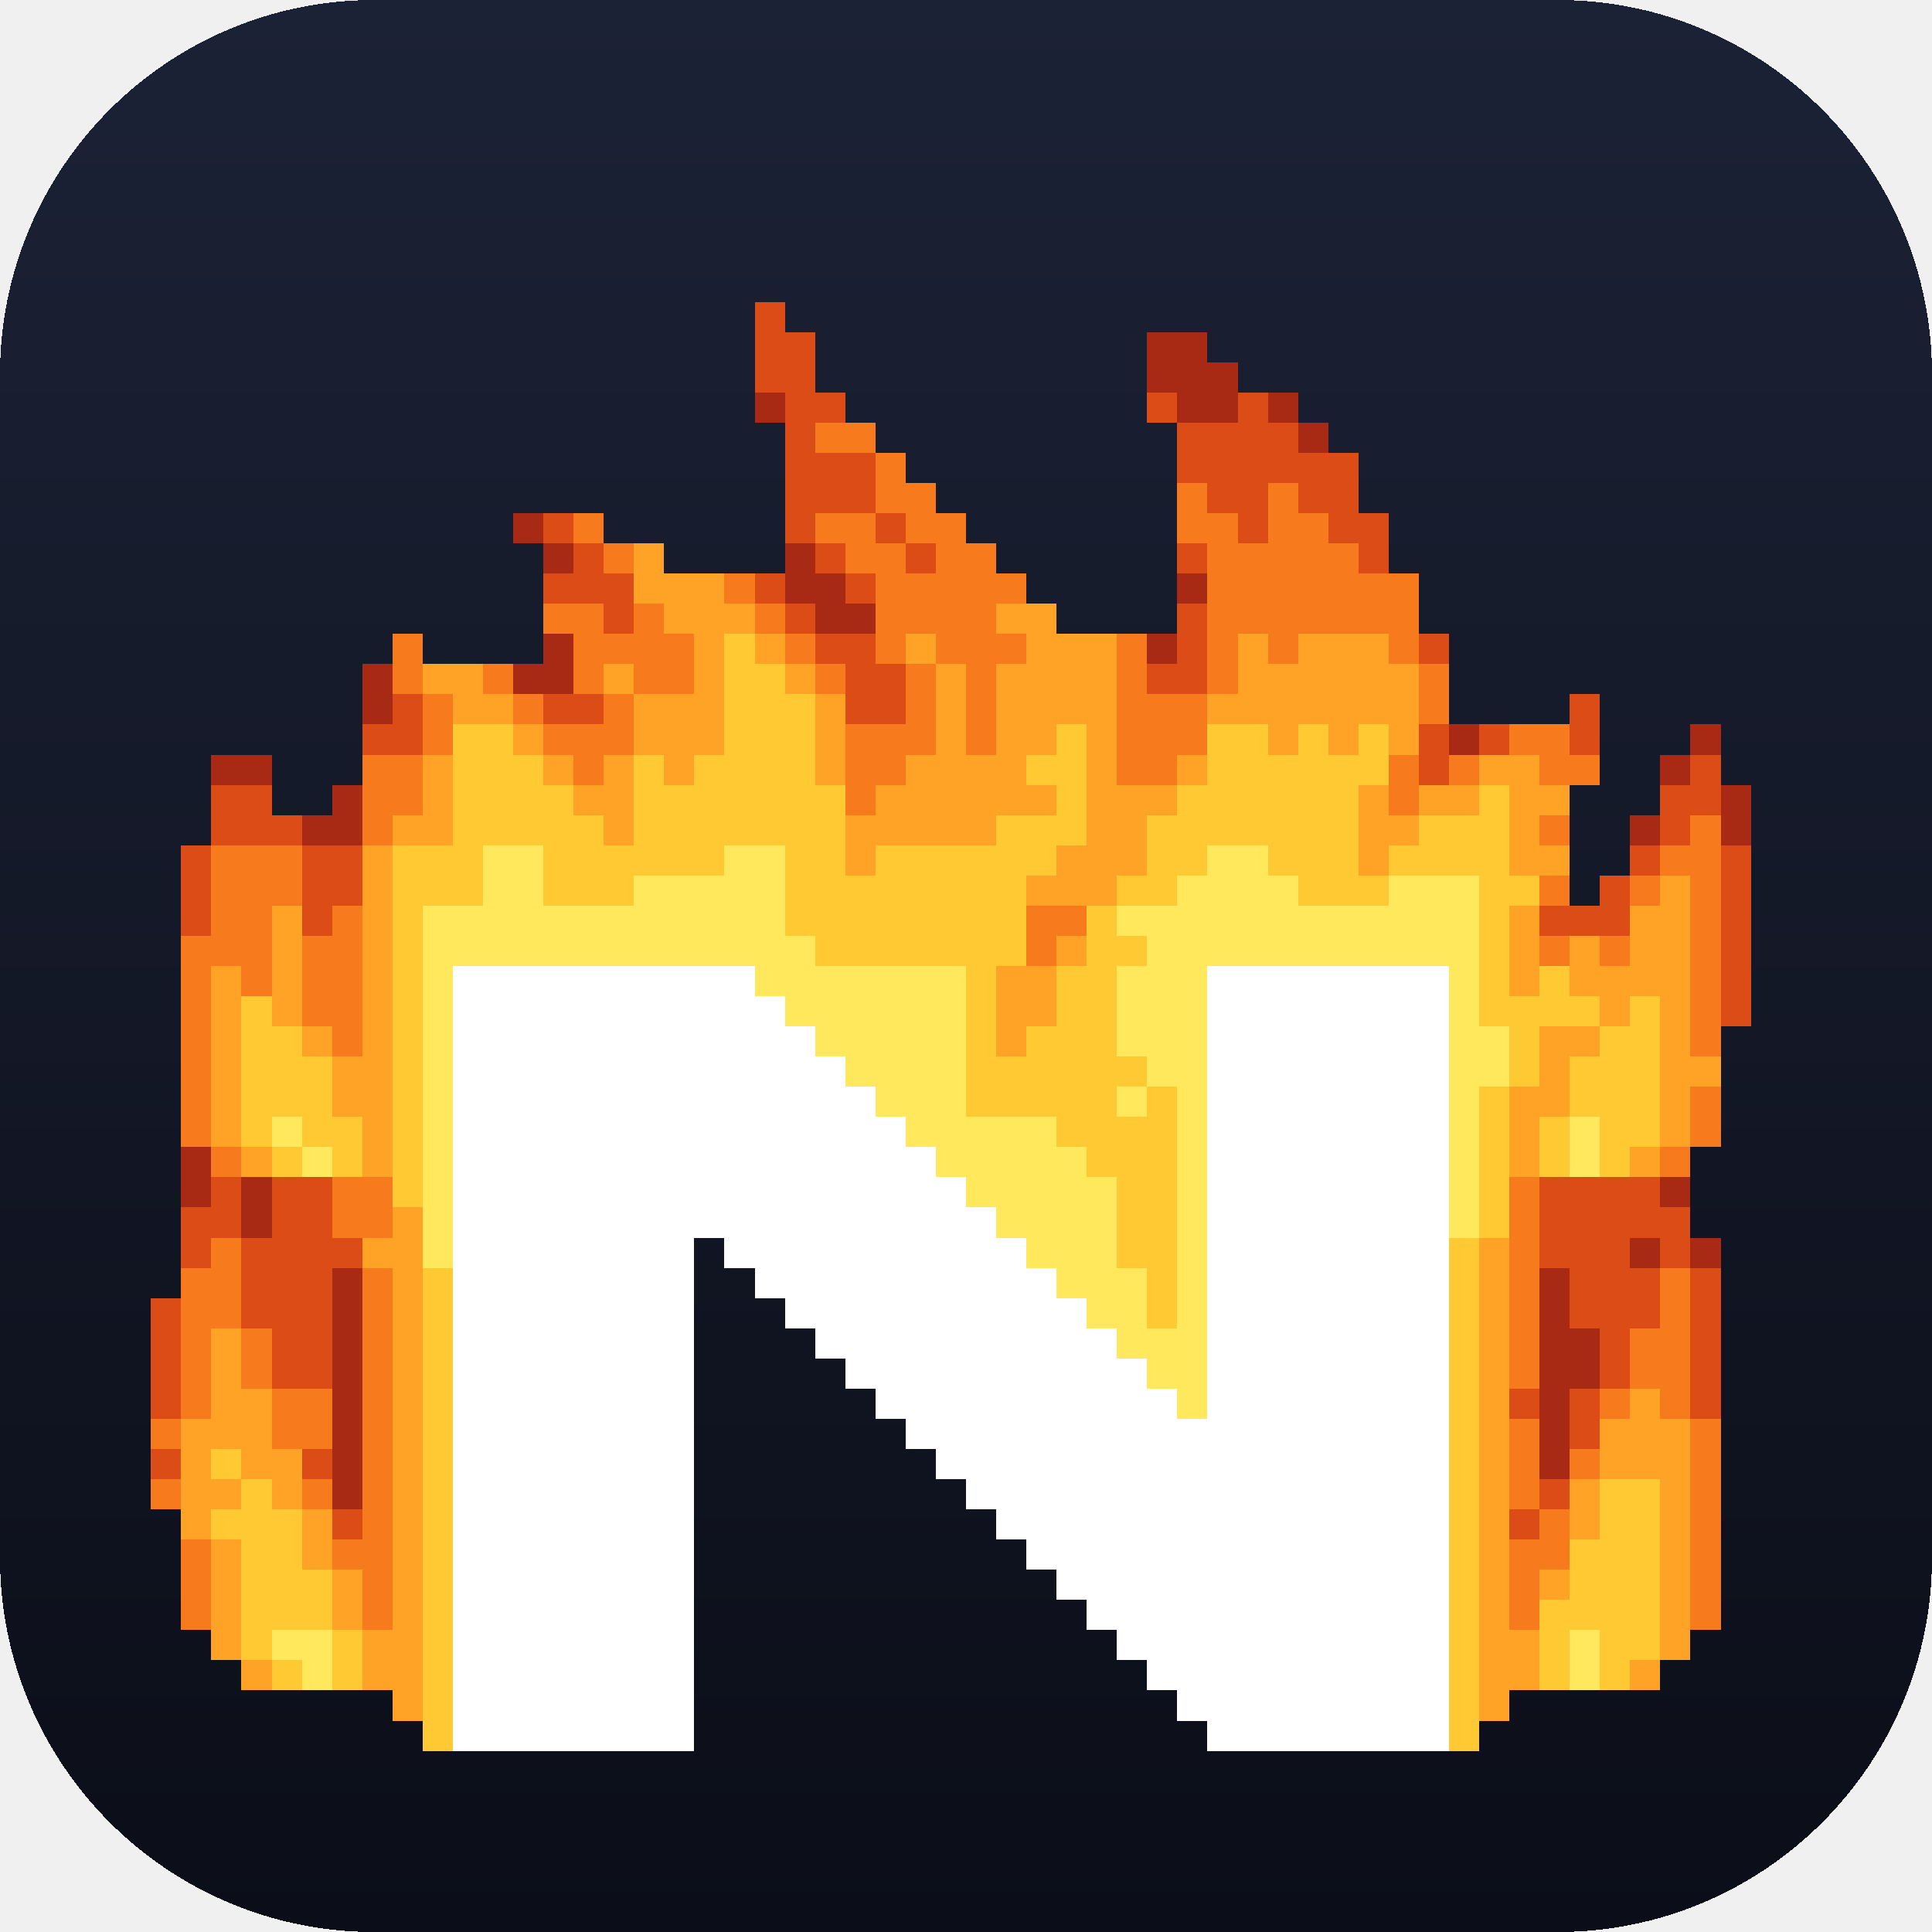
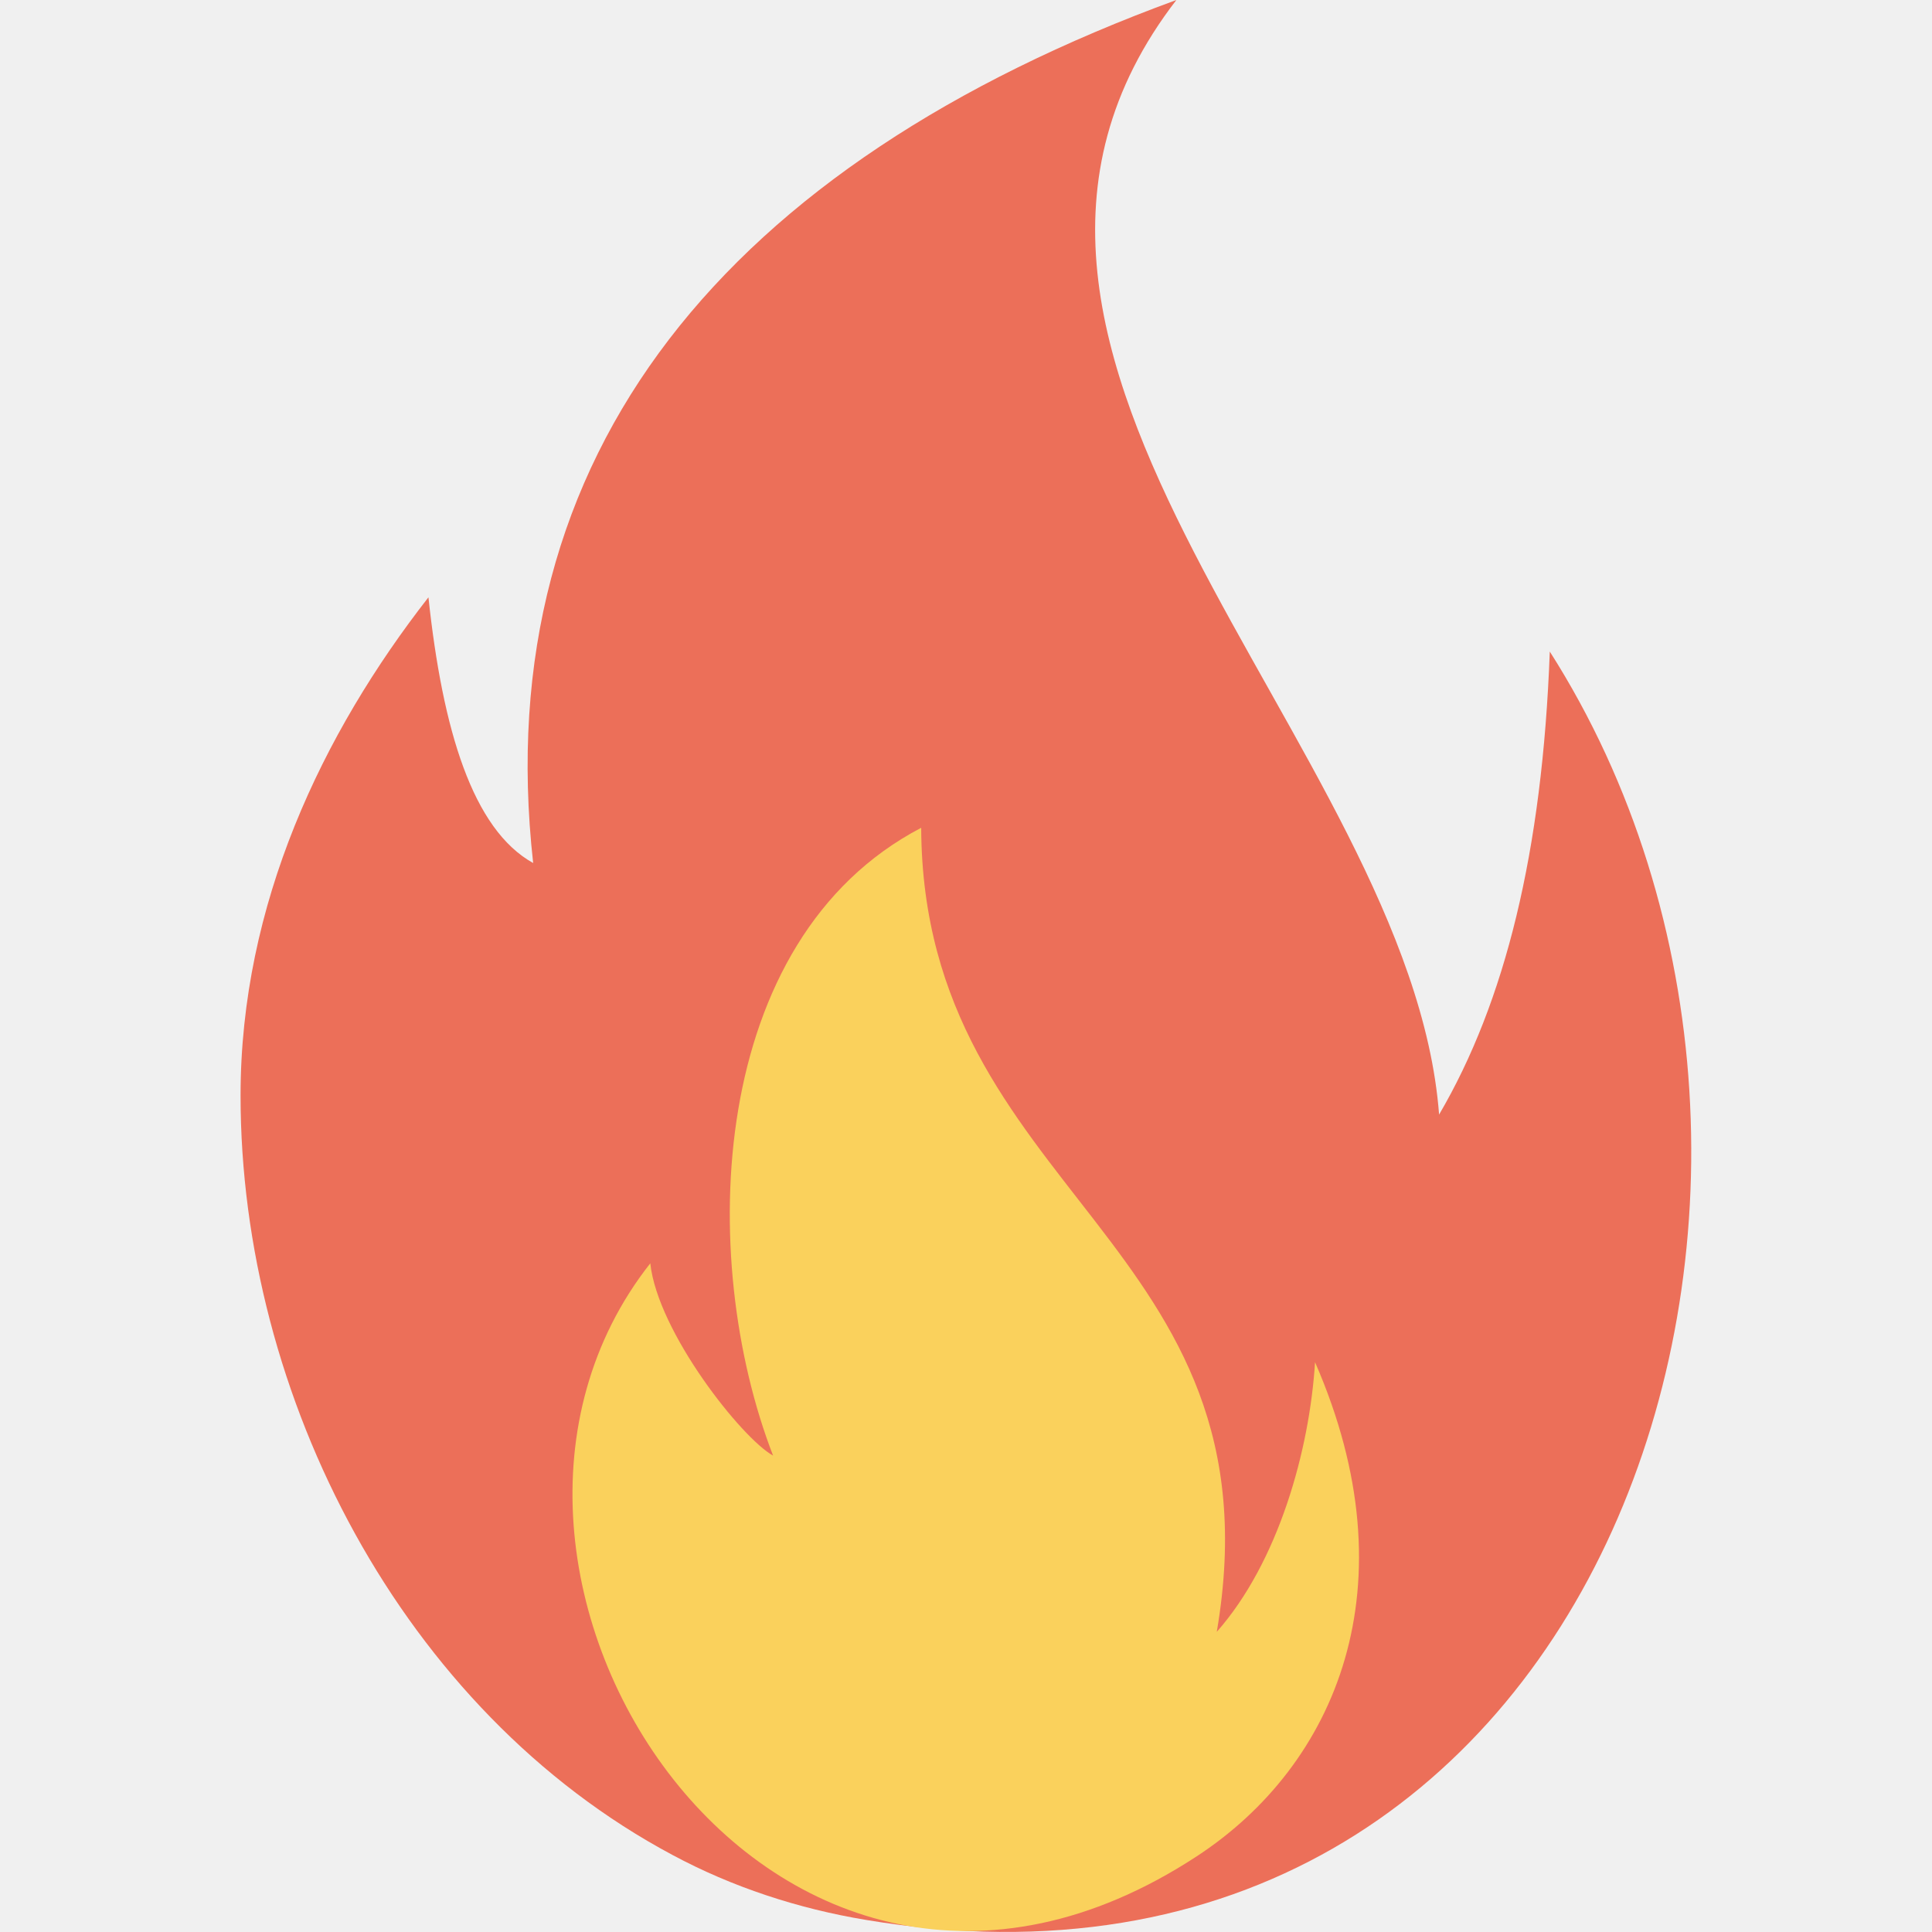
- <svg xmlns="http://www.w3.org/2000/svg" viewBox="0 0 64 64" width="512" height="512" shape-rendering="crispEdges" role="img" aria-label="Normie Linux logo: a white letter N wrapped in pixel-art flames">
-   <defs>
-     <linearGradient id="badge" x1="0" y1="0" x2="0" y2="1">
-       <stop offset="0" stop-color="#1c2236" />
-       <stop offset="1" stop-color="#0b0e18" />
-     </linearGradient>
-   </defs>
-   <rect width="64" height="64" rx="12.4" fill="url(#badge)" />
-   <g fill="#a92a14">
-     <rect x="38" y="11" width="2" height="1" />
-     <rect x="38" y="12" width="3" height="1" />
-     <rect x="25" y="13" width="1" height="1" />
-     <rect x="39" y="13" width="2" height="1" />
-     <rect x="42" y="13" width="1" height="1" />
-     <rect x="43" y="14" width="1" height="1" />
-     <rect x="17" y="17" width="1" height="1" />
-     <rect x="18" y="18" width="1" height="1" />
-     <rect x="26" y="18" width="1" height="1" />
-     <rect x="26" y="19" width="2" height="1" />
-     <rect x="39" y="19" width="1" height="1" />
-     <rect x="27" y="20" width="2" height="1" />
-     <rect x="18" y="21" width="1" height="1" />
-     <rect x="38" y="21" width="1" height="1" />
-     <rect x="12" y="22" width="1" height="1" />
-     <rect x="17" y="22" width="2" height="1" />
-     <rect x="12" y="23" width="1" height="1" />
-     <rect x="48" y="24" width="1" height="1" />
-     <rect x="56" y="24" width="1" height="1" />
-     <rect x="7" y="25" width="2" height="1" />
-     <rect x="55" y="25" width="1" height="1" />
-     <rect x="11" y="26" width="1" height="1" />
-     <rect x="57" y="26" width="1" height="1" />
-     <rect x="10" y="27" width="2" height="1" />
-     <rect x="54" y="27" width="1" height="1" />
-     <rect x="57" y="27" width="1" height="1" />
-     <rect x="6" y="38" width="1" height="1" />
-     <rect x="6" y="39" width="1" height="1" />
-     <rect x="8" y="39" width="1" height="1" />
-     <rect x="55" y="39" width="1" height="1" />
-     <rect x="8" y="40" width="1" height="1" />
-     <rect x="54" y="41" width="1" height="1" />
-     <rect x="56" y="41" width="1" height="1" />
-     <rect x="11" y="42" width="1" height="1" />
-     <rect x="51" y="42" width="1" height="1" />
-     <rect x="11" y="43" width="1" height="1" />
-     <rect x="51" y="43" width="1" height="1" />
-     <rect x="11" y="44" width="1" height="1" />
-     <rect x="51" y="44" width="2" height="1" />
-     <rect x="11" y="45" width="1" height="1" />
-     <rect x="51" y="45" width="2" height="1" />
-     <rect x="11" y="46" width="1" height="1" />
-     <rect x="51" y="46" width="1" height="1" />
-     <rect x="11" y="47" width="1" height="1" />
-     <rect x="51" y="47" width="1" height="1" />
-     <rect x="11" y="48" width="1" height="1" />
-     <rect x="51" y="48" width="1" height="1" />
-     <rect x="11" y="49" width="1" height="1" />
-   </g>
-   <g fill="#dc4c17">
-     <rect x="25" y="10" width="1" height="1" />
-     <rect x="25" y="11" width="2" height="1" />
-     <rect x="25" y="12" width="2" height="1" />
-     <rect x="26" y="13" width="2" height="1" />
-     <rect x="38" y="13" width="1" height="1" />
-     <rect x="41" y="13" width="1" height="1" />
-     <rect x="26" y="14" width="1" height="1" />
-     <rect x="39" y="14" width="4" height="1" />
-     <rect x="26" y="15" width="3" height="1" />
-     <rect x="39" y="15" width="6" height="1" />
-     <rect x="26" y="16" width="3" height="1" />
-     <rect x="40" y="16" width="2" height="1" />
-     <rect x="43" y="16" width="2" height="1" />
-     <rect x="18" y="17" width="1" height="1" />
-     <rect x="26" y="17" width="1" height="1" />
-     <rect x="29" y="17" width="1" height="1" />
-     <rect x="41" y="17" width="1" height="1" />
-     <rect x="44" y="17" width="2" height="1" />
-     <rect x="19" y="18" width="1" height="1" />
-     <rect x="27" y="18" width="1" height="1" />
-     <rect x="30" y="18" width="1" height="1" />
-     <rect x="39" y="18" width="1" height="1" />
-     <rect x="45" y="18" width="1" height="1" />
-     <rect x="18" y="19" width="3" height="1" />
-     <rect x="25" y="19" width="1" height="1" />
-     <rect x="28" y="19" width="1" height="1" />
-     <rect x="20" y="20" width="1" height="1" />
-     <rect x="26" y="20" width="1" height="1" />
-     <rect x="39" y="20" width="1" height="1" />
-     <rect x="27" y="21" width="2" height="1" />
-     <rect x="39" y="21" width="1" height="1" />
-     <rect x="47" y="21" width="1" height="1" />
-     <rect x="28" y="22" width="2" height="1" />
-     <rect x="38" y="22" width="2" height="1" />
-     <rect x="13" y="23" width="1" height="1" />
-     <rect x="18" y="23" width="2" height="1" />
-     <rect x="28" y="23" width="2" height="1" />
-     <rect x="52" y="23" width="1" height="1" />
-     <rect x="12" y="24" width="2" height="1" />
-     <rect x="47" y="24" width="1" height="1" />
-     <rect x="49" y="24" width="1" height="1" />
-     <rect x="52" y="24" width="1" height="1" />
-     <rect x="47" y="25" width="1" height="1" />
-     <rect x="56" y="25" width="1" height="1" />
-     <rect x="7" y="26" width="2" height="1" />
-     <rect x="55" y="26" width="2" height="1" />
-     <rect x="7" y="27" width="3" height="1" />
-     <rect x="55" y="27" width="1" height="1" />
-     <rect x="6" y="28" width="1" height="1" />
-     <rect x="10" y="28" width="2" height="1" />
-     <rect x="54" y="28" width="1" height="1" />
-     <rect x="57" y="28" width="1" height="1" />
-     <rect x="6" y="29" width="1" height="1" />
-     <rect x="10" y="29" width="2" height="1" />
-     <rect x="53" y="29" width="1" height="1" />
-     <rect x="57" y="29" width="1" height="1" />
-     <rect x="6" y="30" width="1" height="1" />
-     <rect x="10" y="30" width="1" height="1" />
-     <rect x="51" y="30" width="3" height="1" />
-     <rect x="57" y="30" width="1" height="1" />
-     <rect x="57" y="31" width="1" height="1" />
-     <rect x="57" y="32" width="1" height="1" />
-     <rect x="57" y="33" width="1" height="1" />
-     <rect x="7" y="39" width="1" height="1" />
-     <rect x="9" y="39" width="2" height="1" />
-     <rect x="51" y="39" width="4" height="1" />
-     <rect x="6" y="40" width="2" height="1" />
-     <rect x="9" y="40" width="2" height="1" />
-     <rect x="51" y="40" width="5" height="1" />
-     <rect x="6" y="41" width="1" height="1" />
-     <rect x="8" y="41" width="4" height="1" />
-     <rect x="51" y="41" width="3" height="1" />
-     <rect x="55" y="41" width="1" height="1" />
-     <rect x="8" y="42" width="3" height="1" />
-     <rect x="52" y="42" width="3" height="1" />
-     <rect x="56" y="42" width="1" height="1" />
-     <rect x="5" y="43" width="1" height="1" />
-     <rect x="8" y="43" width="3" height="1" />
-     <rect x="52" y="43" width="3" height="1" />
-     <rect x="56" y="43" width="1" height="1" />
-     <rect x="5" y="44" width="1" height="1" />
-     <rect x="9" y="44" width="2" height="1" />
-     <rect x="53" y="44" width="1" height="1" />
-     <rect x="56" y="44" width="1" height="1" />
-     <rect x="5" y="45" width="1" height="1" />
-     <rect x="9" y="45" width="2" height="1" />
-     <rect x="53" y="45" width="1" height="1" />
-     <rect x="56" y="45" width="1" height="1" />
-     <rect x="5" y="46" width="1" height="1" />
-     <rect x="50" y="46" width="1" height="1" />
-     <rect x="52" y="46" width="1" height="1" />
-     <rect x="56" y="46" width="1" height="1" />
-     <rect x="52" y="47" width="1" height="1" />
-     <rect x="5" y="48" width="1" height="1" />
-     <rect x="10" y="48" width="1" height="1" />
-     <rect x="51" y="49" width="1" height="1" />
-     <rect x="11" y="50" width="1" height="1" />
-     <rect x="50" y="50" width="1" height="1" />
-   </g>
-   <g fill="#f77a1d">
-     <rect x="27" y="14" width="2" height="1" />
-     <rect x="29" y="15" width="1" height="1" />
-     <rect x="29" y="16" width="2" height="1" />
-     <rect x="39" y="16" width="1" height="1" />
-     <rect x="42" y="16" width="1" height="1" />
-     <rect x="19" y="17" width="1" height="1" />
-     <rect x="27" y="17" width="2" height="1" />
-     <rect x="30" y="17" width="2" height="1" />
-     <rect x="39" y="17" width="2" height="1" />
-     <rect x="42" y="17" width="2" height="1" />
-     <rect x="20" y="18" width="1" height="1" />
-     <rect x="28" y="18" width="2" height="1" />
-     <rect x="31" y="18" width="2" height="1" />
-     <rect x="40" y="18" width="5" height="1" />
-     <rect x="24" y="19" width="1" height="1" />
-     <rect x="29" y="19" width="5" height="1" />
-     <rect x="40" y="19" width="7" height="1" />
-     <rect x="18" y="20" width="2" height="1" />
-     <rect x="21" y="20" width="1" height="1" />
-     <rect x="25" y="20" width="1" height="1" />
-     <rect x="29" y="20" width="4" height="1" />
-     <rect x="40" y="20" width="7" height="1" />
-     <rect x="13" y="21" width="1" height="1" />
-     <rect x="19" y="21" width="4" height="1" />
-     <rect x="26" y="21" width="1" height="1" />
-     <rect x="29" y="21" width="1" height="1" />
-     <rect x="31" y="21" width="3" height="1" />
-     <rect x="37" y="21" width="1" height="1" />
-     <rect x="40" y="21" width="1" height="1" />
-     <rect x="42" y="21" width="1" height="1" />
-     <rect x="46" y="21" width="1" height="1" />
-     <rect x="13" y="22" width="1" height="1" />
-     <rect x="16" y="22" width="1" height="1" />
-     <rect x="19" y="22" width="1" height="1" />
-     <rect x="21" y="22" width="2" height="1" />
-     <rect x="27" y="22" width="1" height="1" />
-     <rect x="30" y="22" width="1" height="1" />
-     <rect x="32" y="22" width="1" height="1" />
-     <rect x="37" y="22" width="1" height="1" />
-     <rect x="40" y="22" width="1" height="1" />
-     <rect x="47" y="22" width="1" height="1" />
-     <rect x="14" y="23" width="1" height="1" />
-     <rect x="17" y="23" width="1" height="1" />
-     <rect x="20" y="23" width="1" height="1" />
-     <rect x="30" y="23" width="1" height="1" />
-     <rect x="32" y="23" width="1" height="1" />
-     <rect x="37" y="23" width="3" height="1" />
-     <rect x="47" y="23" width="1" height="1" />
-     <rect x="14" y="24" width="1" height="1" />
-     <rect x="18" y="24" width="3" height="1" />
-     <rect x="28" y="24" width="3" height="1" />
-     <rect x="32" y="24" width="1" height="1" />
-     <rect x="37" y="24" width="3" height="1" />
-     <rect x="50" y="24" width="2" height="1" />
-     <rect x="12" y="25" width="2" height="1" />
-     <rect x="19" y="25" width="1" height="1" />
-     <rect x="28" y="25" width="2" height="1" />
-     <rect x="37" y="25" width="2" height="1" />
-     <rect x="46" y="25" width="1" height="1" />
-     <rect x="48" y="25" width="1" height="1" />
-     <rect x="51" y="25" width="2" height="1" />
-     <rect x="12" y="26" width="2" height="1" />
-     <rect x="28" y="26" width="1" height="1" />
-     <rect x="46" y="26" width="1" height="1" />
-     <rect x="12" y="27" width="1" height="1" />
-     <rect x="51" y="27" width="1" height="1" />
-     <rect x="56" y="27" width="1" height="1" />
-     <rect x="7" y="28" width="3" height="1" />
-     <rect x="55" y="28" width="2" height="1" />
-     <rect x="7" y="29" width="3" height="1" />
-     <rect x="51" y="29" width="1" height="1" />
-     <rect x="54" y="29" width="1" height="1" />
-     <rect x="56" y="29" width="1" height="1" />
-     <rect x="7" y="30" width="2" height="1" />
-     <rect x="11" y="30" width="1" height="1" />
-     <rect x="34" y="30" width="2" height="1" />
-     <rect x="56" y="30" width="1" height="1" />
-     <rect x="6" y="31" width="3" height="1" />
-     <rect x="10" y="31" width="2" height="1" />
-     <rect x="34" y="31" width="1" height="1" />
-     <rect x="51" y="31" width="1" height="1" />
-     <rect x="53" y="31" width="1" height="1" />
-     <rect x="56" y="31" width="1" height="1" />
-     <rect x="6" y="32" width="1" height="1" />
-     <rect x="8" y="32" width="1" height="1" />
-     <rect x="10" y="32" width="2" height="1" />
-     <rect x="56" y="32" width="1" height="1" />
-     <rect x="6" y="33" width="1" height="1" />
-     <rect x="10" y="33" width="2" height="1" />
-     <rect x="56" y="33" width="1" height="1" />
-     <rect x="6" y="34" width="1" height="1" />
-     <rect x="11" y="34" width="1" height="1" />
-     <rect x="56" y="34" width="1" height="1" />
-     <rect x="6" y="35" width="1" height="1" />
-     <rect x="6" y="36" width="1" height="1" />
-     <rect x="56" y="36" width="1" height="1" />
-     <rect x="6" y="37" width="1" height="1" />
-     <rect x="56" y="37" width="1" height="1" />
-     <rect x="7" y="38" width="1" height="1" />
-     <rect x="55" y="38" width="1" height="1" />
-     <rect x="11" y="39" width="2" height="1" />
-     <rect x="50" y="39" width="1" height="1" />
-     <rect x="11" y="40" width="2" height="1" />
-     <rect x="50" y="40" width="1" height="1" />
-     <rect x="7" y="41" width="1" height="1" />
-     <rect x="50" y="41" width="1" height="1" />
-     <rect x="6" y="42" width="2" height="1" />
-     <rect x="12" y="42" width="1" height="1" />
-     <rect x="50" y="42" width="1" height="1" />
-     <rect x="55" y="42" width="1" height="1" />
-     <rect x="6" y="43" width="2" height="1" />
-     <rect x="12" y="43" width="1" height="1" />
-     <rect x="50" y="43" width="1" height="1" />
-     <rect x="55" y="43" width="1" height="1" />
-     <rect x="6" y="44" width="1" height="1" />
-     <rect x="8" y="44" width="1" height="1" />
-     <rect x="12" y="44" width="1" height="1" />
-     <rect x="50" y="44" width="1" height="1" />
-     <rect x="54" y="44" width="2" height="1" />
-     <rect x="6" y="45" width="1" height="1" />
-     <rect x="8" y="45" width="1" height="1" />
-     <rect x="12" y="45" width="1" height="1" />
-     <rect x="50" y="45" width="1" height="1" />
-     <rect x="54" y="45" width="2" height="1" />
-     <rect x="6" y="46" width="1" height="1" />
-     <rect x="9" y="46" width="2" height="1" />
-     <rect x="12" y="46" width="1" height="1" />
-     <rect x="53" y="46" width="1" height="1" />
-     <rect x="55" y="46" width="1" height="1" />
-     <rect x="5" y="47" width="1" height="1" />
-     <rect x="9" y="47" width="2" height="1" />
-     <rect x="12" y="47" width="1" height="1" />
-     <rect x="50" y="47" width="1" height="1" />
-     <rect x="56" y="47" width="1" height="1" />
-     <rect x="12" y="48" width="1" height="1" />
-     <rect x="50" y="48" width="1" height="1" />
-     <rect x="52" y="48" width="1" height="1" />
-     <rect x="56" y="48" width="1" height="1" />
-     <rect x="5" y="49" width="1" height="1" />
-     <rect x="10" y="49" width="1" height="1" />
-     <rect x="12" y="49" width="1" height="1" />
-     <rect x="50" y="49" width="1" height="1" />
-     <rect x="56" y="49" width="1" height="1" />
-     <rect x="12" y="50" width="1" height="1" />
-     <rect x="51" y="50" width="1" height="1" />
-     <rect x="56" y="50" width="1" height="1" />
-     <rect x="6" y="51" width="1" height="1" />
-     <rect x="11" y="51" width="2" height="1" />
-     <rect x="50" y="51" width="2" height="1" />
-     <rect x="56" y="51" width="1" height="1" />
-     <rect x="6" y="52" width="1" height="1" />
-     <rect x="12" y="52" width="1" height="1" />
-     <rect x="50" y="52" width="1" height="1" />
-     <rect x="56" y="52" width="1" height="1" />
-     <rect x="6" y="53" width="1" height="1" />
-     <rect x="12" y="53" width="1" height="1" />
-     <rect x="50" y="53" width="1" height="1" />
-     <rect x="56" y="53" width="1" height="1" />
-   </g>
-   <g fill="#ffa326">
-     <rect x="21" y="18" width="1" height="1" />
-     <rect x="21" y="19" width="3" height="1" />
-     <rect x="22" y="20" width="3" height="1" />
-     <rect x="33" y="20" width="2" height="1" />
-     <rect x="23" y="21" width="1" height="1" />
-     <rect x="25" y="21" width="1" height="1" />
-     <rect x="30" y="21" width="1" height="1" />
-     <rect x="34" y="21" width="3" height="1" />
-     <rect x="41" y="21" width="1" height="1" />
-     <rect x="43" y="21" width="3" height="1" />
-     <rect x="14" y="22" width="2" height="1" />
-     <rect x="20" y="22" width="1" height="1" />
-     <rect x="23" y="22" width="1" height="1" />
-     <rect x="26" y="22" width="1" height="1" />
-     <rect x="31" y="22" width="1" height="1" />
-     <rect x="33" y="22" width="4" height="1" />
-     <rect x="41" y="22" width="6" height="1" />
-     <rect x="15" y="23" width="2" height="1" />
-     <rect x="21" y="23" width="3" height="1" />
-     <rect x="27" y="23" width="1" height="1" />
-     <rect x="31" y="23" width="1" height="1" />
-     <rect x="33" y="23" width="4" height="1" />
-     <rect x="40" y="23" width="7" height="1" />
-     <rect x="17" y="24" width="1" height="1" />
-     <rect x="21" y="24" width="3" height="1" />
-     <rect x="27" y="24" width="1" height="1" />
-     <rect x="31" y="24" width="1" height="1" />
-     <rect x="33" y="24" width="2" height="1" />
-     <rect x="36" y="24" width="1" height="1" />
-     <rect x="42" y="24" width="1" height="1" />
-     <rect x="44" y="24" width="1" height="1" />
-     <rect x="46" y="24" width="1" height="1" />
-     <rect x="14" y="25" width="1" height="1" />
-     <rect x="18" y="25" width="1" height="1" />
-     <rect x="20" y="25" width="1" height="1" />
-     <rect x="22" y="25" width="1" height="1" />
-     <rect x="27" y="25" width="1" height="1" />
-     <rect x="30" y="25" width="4" height="1" />
-     <rect x="36" y="25" width="1" height="1" />
-     <rect x="39" y="25" width="1" height="1" />
-     <rect x="49" y="25" width="2" height="1" />
-     <rect x="14" y="26" width="1" height="1" />
-     <rect x="19" y="26" width="2" height="1" />
-     <rect x="29" y="26" width="6" height="1" />
-     <rect x="36" y="26" width="3" height="1" />
-     <rect x="45" y="26" width="1" height="1" />
-     <rect x="47" y="26" width="2" height="1" />
-     <rect x="50" y="26" width="2" height="1" />
-     <rect x="13" y="27" width="2" height="1" />
-     <rect x="20" y="27" width="1" height="1" />
-     <rect x="28" y="27" width="5" height="1" />
-     <rect x="36" y="27" width="2" height="1" />
-     <rect x="45" y="27" width="2" height="1" />
-     <rect x="50" y="27" width="1" height="1" />
-     <rect x="12" y="28" width="1" height="1" />
-     <rect x="28" y="28" width="1" height="1" />
-     <rect x="35" y="28" width="3" height="1" />
-     <rect x="45" y="28" width="1" height="1" />
-     <rect x="50" y="28" width="2" height="1" />
-     <rect x="12" y="29" width="1" height="1" />
-     <rect x="34" y="29" width="3" height="1" />
-     <rect x="55" y="29" width="1" height="1" />
-     <rect x="9" y="30" width="1" height="1" />
-     <rect x="12" y="30" width="1" height="1" />
-     <rect x="50" y="30" width="1" height="1" />
-     <rect x="54" y="30" width="2" height="1" />
-     <rect x="9" y="31" width="1" height="1" />
-     <rect x="12" y="31" width="1" height="1" />
-     <rect x="35" y="31" width="1" height="1" />
-     <rect x="50" y="31" width="1" height="1" />
-     <rect x="52" y="31" width="1" height="1" />
-     <rect x="54" y="31" width="2" height="1" />
-     <rect x="7" y="32" width="1" height="1" />
-     <rect x="9" y="32" width="1" height="1" />
-     <rect x="12" y="32" width="1" height="1" />
-     <rect x="33" y="32" width="2" height="1" />
-     <rect x="50" y="32" width="1" height="1" />
-     <rect x="52" y="32" width="4" height="1" />
-     <rect x="7" y="33" width="1" height="1" />
-     <rect x="9" y="33" width="1" height="1" />
-     <rect x="12" y="33" width="1" height="1" />
-     <rect x="33" y="33" width="2" height="1" />
-     <rect x="53" y="33" width="1" height="1" />
-     <rect x="55" y="33" width="1" height="1" />
-     <rect x="7" y="34" width="1" height="1" />
-     <rect x="10" y="34" width="1" height="1" />
-     <rect x="12" y="34" width="1" height="1" />
-     <rect x="33" y="34" width="1" height="1" />
-     <rect x="51" y="34" width="2" height="1" />
-     <rect x="55" y="34" width="1" height="1" />
-     <rect x="7" y="35" width="1" height="1" />
-     <rect x="11" y="35" width="2" height="1" />
-     <rect x="51" y="35" width="1" height="1" />
-     <rect x="55" y="35" width="2" height="1" />
-     <rect x="7" y="36" width="1" height="1" />
-     <rect x="11" y="36" width="2" height="1" />
-     <rect x="50" y="36" width="2" height="1" />
-     <rect x="55" y="36" width="1" height="1" />
-     <rect x="7" y="37" width="1" height="1" />
-     <rect x="12" y="37" width="1" height="1" />
-     <rect x="50" y="37" width="1" height="1" />
-     <rect x="55" y="37" width="1" height="1" />
-     <rect x="8" y="38" width="1" height="1" />
-     <rect x="12" y="38" width="1" height="1" />
-     <rect x="50" y="38" width="1" height="1" />
-     <rect x="54" y="38" width="1" height="1" />
-     <rect x="13" y="40" width="1" height="1" />
-     <rect x="12" y="41" width="2" height="1" />
-     <rect x="49" y="41" width="1" height="1" />
-     <rect x="13" y="42" width="1" height="1" />
-     <rect x="49" y="42" width="1" height="1" />
-     <rect x="13" y="43" width="1" height="1" />
-     <rect x="49" y="43" width="1" height="1" />
-     <rect x="7" y="44" width="1" height="1" />
-     <rect x="13" y="44" width="1" height="1" />
-     <rect x="49" y="44" width="1" height="1" />
-     <rect x="7" y="45" width="1" height="1" />
-     <rect x="13" y="45" width="1" height="1" />
-     <rect x="49" y="45" width="1" height="1" />
-     <rect x="7" y="46" width="2" height="1" />
-     <rect x="13" y="46" width="1" height="1" />
-     <rect x="49" y="46" width="1" height="1" />
-     <rect x="54" y="46" width="1" height="1" />
-     <rect x="6" y="47" width="3" height="1" />
-     <rect x="13" y="47" width="1" height="1" />
-     <rect x="49" y="47" width="1" height="1" />
-     <rect x="53" y="47" width="3" height="1" />
-     <rect x="6" y="48" width="1" height="1" />
-     <rect x="8" y="48" width="2" height="1" />
-     <rect x="13" y="48" width="1" height="1" />
-     <rect x="49" y="48" width="1" height="1" />
-     <rect x="53" y="48" width="3" height="1" />
-     <rect x="6" y="49" width="2" height="1" />
-     <rect x="9" y="49" width="1" height="1" />
-     <rect x="13" y="49" width="1" height="1" />
-     <rect x="49" y="49" width="1" height="1" />
-     <rect x="52" y="49" width="1" height="1" />
-     <rect x="55" y="49" width="1" height="1" />
-     <rect x="6" y="50" width="1" height="1" />
-     <rect x="10" y="50" width="1" height="1" />
-     <rect x="13" y="50" width="1" height="1" />
-     <rect x="49" y="50" width="1" height="1" />
-     <rect x="52" y="50" width="1" height="1" />
-     <rect x="55" y="50" width="1" height="1" />
-     <rect x="7" y="51" width="1" height="1" />
-     <rect x="10" y="51" width="1" height="1" />
-     <rect x="13" y="51" width="1" height="1" />
-     <rect x="49" y="51" width="1" height="1" />
-     <rect x="55" y="51" width="1" height="1" />
-     <rect x="7" y="52" width="1" height="1" />
-     <rect x="11" y="52" width="1" height="1" />
-     <rect x="13" y="52" width="1" height="1" />
-     <rect x="49" y="52" width="1" height="1" />
-     <rect x="51" y="52" width="1" height="1" />
-     <rect x="55" y="52" width="1" height="1" />
-     <rect x="7" y="53" width="1" height="1" />
-     <rect x="11" y="53" width="1" height="1" />
-     <rect x="13" y="53" width="1" height="1" />
-     <rect x="49" y="53" width="1" height="1" />
-     <rect x="55" y="53" width="1" height="1" />
-     <rect x="7" y="54" width="1" height="1" />
-     <rect x="12" y="54" width="2" height="1" />
-     <rect x="49" y="54" width="2" height="1" />
-     <rect x="55" y="54" width="1" height="1" />
-     <rect x="8" y="55" width="1" height="1" />
-     <rect x="12" y="55" width="2" height="1" />
-     <rect x="49" y="55" width="2" height="1" />
-     <rect x="54" y="55" width="1" height="1" />
-     <rect x="13" y="56" width="1" height="1" />
-     <rect x="49" y="56" width="1" height="1" />
-   </g>
-   <g fill="#ffc933">
-     <rect x="24" y="21" width="1" height="1" />
-     <rect x="24" y="22" width="2" height="1" />
-     <rect x="24" y="23" width="3" height="1" />
-     <rect x="15" y="24" width="2" height="1" />
-     <rect x="24" y="24" width="3" height="1" />
-     <rect x="35" y="24" width="1" height="1" />
-     <rect x="40" y="24" width="2" height="1" />
-     <rect x="43" y="24" width="1" height="1" />
-     <rect x="45" y="24" width="1" height="1" />
-     <rect x="15" y="25" width="3" height="1" />
-     <rect x="21" y="25" width="1" height="1" />
-     <rect x="23" y="25" width="4" height="1" />
-     <rect x="34" y="25" width="2" height="1" />
-     <rect x="40" y="25" width="6" height="1" />
-     <rect x="15" y="26" width="4" height="1" />
-     <rect x="21" y="26" width="7" height="1" />
-     <rect x="35" y="26" width="1" height="1" />
-     <rect x="39" y="26" width="6" height="1" />
-     <rect x="49" y="26" width="1" height="1" />
-     <rect x="15" y="27" width="5" height="1" />
-     <rect x="21" y="27" width="7" height="1" />
-     <rect x="33" y="27" width="3" height="1" />
-     <rect x="38" y="27" width="7" height="1" />
-     <rect x="47" y="27" width="3" height="1" />
-     <rect x="13" y="28" width="3" height="1" />
-     <rect x="18" y="28" width="6" height="1" />
-     <rect x="26" y="28" width="2" height="1" />
-     <rect x="29" y="28" width="6" height="1" />
-     <rect x="38" y="28" width="2" height="1" />
-     <rect x="42" y="28" width="3" height="1" />
-     <rect x="46" y="28" width="4" height="1" />
-     <rect x="13" y="29" width="3" height="1" />
-     <rect x="18" y="29" width="3" height="1" />
-     <rect x="26" y="29" width="8" height="1" />
-     <rect x="37" y="29" width="2" height="1" />
-     <rect x="43" y="29" width="3" height="1" />
-     <rect x="49" y="29" width="2" height="1" />
-     <rect x="13" y="30" width="1" height="1" />
-     <rect x="26" y="30" width="8" height="1" />
-     <rect x="36" y="30" width="1" height="1" />
-     <rect x="49" y="30" width="1" height="1" />
-     <rect x="13" y="31" width="1" height="1" />
-     <rect x="27" y="31" width="7" height="1" />
-     <rect x="36" y="31" width="2" height="1" />
-     <rect x="49" y="31" width="1" height="1" />
-     <rect x="13" y="32" width="1" height="1" />
-     <rect x="32" y="32" width="1" height="1" />
-     <rect x="35" y="32" width="2" height="1" />
-     <rect x="49" y="32" width="1" height="1" />
-     <rect x="51" y="32" width="1" height="1" />
-     <rect x="8" y="33" width="1" height="1" />
-     <rect x="13" y="33" width="1" height="1" />
-     <rect x="32" y="33" width="1" height="1" />
-     <rect x="35" y="33" width="2" height="1" />
-     <rect x="49" y="33" width="4" height="1" />
-     <rect x="54" y="33" width="1" height="1" />
-     <rect x="8" y="34" width="2" height="1" />
-     <rect x="13" y="34" width="1" height="1" />
-     <rect x="32" y="34" width="1" height="1" />
-     <rect x="34" y="34" width="3" height="1" />
-     <rect x="50" y="34" width="1" height="1" />
-     <rect x="53" y="34" width="2" height="1" />
-     <rect x="8" y="35" width="3" height="1" />
-     <rect x="13" y="35" width="1" height="1" />
-     <rect x="32" y="35" width="6" height="1" />
-     <rect x="50" y="35" width="1" height="1" />
-     <rect x="52" y="35" width="3" height="1" />
-     <rect x="8" y="36" width="3" height="1" />
-     <rect x="13" y="36" width="1" height="1" />
-     <rect x="32" y="36" width="5" height="1" />
-     <rect x="38" y="36" width="1" height="1" />
-     <rect x="49" y="36" width="1" height="1" />
-     <rect x="52" y="36" width="3" height="1" />
-     <rect x="8" y="37" width="1" height="1" />
-     <rect x="10" y="37" width="2" height="1" />
-     <rect x="13" y="37" width="1" height="1" />
-     <rect x="35" y="37" width="4" height="1" />
-     <rect x="49" y="37" width="1" height="1" />
-     <rect x="51" y="37" width="1" height="1" />
-     <rect x="53" y="37" width="2" height="1" />
-     <rect x="9" y="38" width="1" height="1" />
-     <rect x="11" y="38" width="1" height="1" />
-     <rect x="13" y="38" width="1" height="1" />
-     <rect x="36" y="38" width="3" height="1" />
-     <rect x="49" y="38" width="1" height="1" />
-     <rect x="51" y="38" width="1" height="1" />
-     <rect x="53" y="38" width="1" height="1" />
-     <rect x="13" y="39" width="1" height="1" />
-     <rect x="37" y="39" width="2" height="1" />
-     <rect x="49" y="39" width="1" height="1" />
-     <rect x="37" y="40" width="2" height="1" />
-     <rect x="49" y="40" width="1" height="1" />
-     <rect x="37" y="41" width="2" height="1" />
-     <rect x="48" y="41" width="1" height="1" />
-     <rect x="14" y="42" width="1" height="1" />
-     <rect x="38" y="42" width="1" height="1" />
-     <rect x="48" y="42" width="1" height="1" />
-     <rect x="14" y="43" width="1" height="1" />
-     <rect x="38" y="43" width="1" height="1" />
-     <rect x="48" y="43" width="1" height="1" />
-     <rect x="14" y="44" width="1" height="1" />
-     <rect x="48" y="44" width="1" height="1" />
-     <rect x="14" y="45" width="1" height="1" />
-     <rect x="48" y="45" width="1" height="1" />
-     <rect x="14" y="46" width="1" height="1" />
-     <rect x="48" y="46" width="1" height="1" />
-     <rect x="14" y="47" width="1" height="1" />
-     <rect x="48" y="47" width="1" height="1" />
-     <rect x="7" y="48" width="1" height="1" />
-     <rect x="14" y="48" width="1" height="1" />
-     <rect x="48" y="48" width="1" height="1" />
-     <rect x="8" y="49" width="1" height="1" />
-     <rect x="14" y="49" width="1" height="1" />
-     <rect x="48" y="49" width="1" height="1" />
-     <rect x="53" y="49" width="2" height="1" />
-     <rect x="7" y="50" width="3" height="1" />
-     <rect x="14" y="50" width="1" height="1" />
-     <rect x="48" y="50" width="1" height="1" />
-     <rect x="53" y="50" width="2" height="1" />
-     <rect x="8" y="51" width="2" height="1" />
-     <rect x="14" y="51" width="1" height="1" />
-     <rect x="48" y="51" width="1" height="1" />
-     <rect x="52" y="51" width="3" height="1" />
-     <rect x="8" y="52" width="3" height="1" />
-     <rect x="14" y="52" width="1" height="1" />
-     <rect x="48" y="52" width="1" height="1" />
-     <rect x="52" y="52" width="3" height="1" />
-     <rect x="8" y="53" width="3" height="1" />
-     <rect x="14" y="53" width="1" height="1" />
-     <rect x="48" y="53" width="1" height="1" />
-     <rect x="51" y="53" width="4" height="1" />
-     <rect x="8" y="54" width="1" height="1" />
-     <rect x="11" y="54" width="1" height="1" />
-     <rect x="14" y="54" width="1" height="1" />
-     <rect x="48" y="54" width="1" height="1" />
-     <rect x="51" y="54" width="1" height="1" />
-     <rect x="53" y="54" width="2" height="1" />
-     <rect x="9" y="55" width="1" height="1" />
-     <rect x="11" y="55" width="1" height="1" />
-     <rect x="14" y="55" width="1" height="1" />
-     <rect x="48" y="55" width="1" height="1" />
-     <rect x="51" y="55" width="1" height="1" />
-     <rect x="53" y="55" width="1" height="1" />
-     <rect x="14" y="56" width="1" height="1" />
-     <rect x="48" y="56" width="1" height="1" />
-     <rect x="14" y="57" width="1" height="1" />
-     <rect x="48" y="57" width="1" height="1" />
-   </g>
-   <g fill="#ffe85c">
-     <rect x="16" y="28" width="2" height="1" />
-     <rect x="24" y="28" width="2" height="1" />
-     <rect x="40" y="28" width="2" height="1" />
-     <rect x="16" y="29" width="2" height="1" />
-     <rect x="21" y="29" width="5" height="1" />
-     <rect x="39" y="29" width="4" height="1" />
-     <rect x="46" y="29" width="3" height="1" />
-     <rect x="14" y="30" width="12" height="1" />
-     <rect x="37" y="30" width="12" height="1" />
-     <rect x="14" y="31" width="13" height="1" />
-     <rect x="38" y="31" width="11" height="1" />
-     <rect x="14" y="32" width="1" height="1" />
-     <rect x="25" y="32" width="7" height="1" />
-     <rect x="37" y="32" width="3" height="1" />
-     <rect x="48" y="32" width="1" height="1" />
-     <rect x="14" y="33" width="1" height="1" />
-     <rect x="26" y="33" width="6" height="1" />
-     <rect x="37" y="33" width="3" height="1" />
-     <rect x="48" y="33" width="1" height="1" />
-     <rect x="14" y="34" width="1" height="1" />
-     <rect x="27" y="34" width="5" height="1" />
-     <rect x="37" y="34" width="3" height="1" />
-     <rect x="48" y="34" width="2" height="1" />
-     <rect x="14" y="35" width="1" height="1" />
-     <rect x="28" y="35" width="4" height="1" />
-     <rect x="38" y="35" width="2" height="1" />
-     <rect x="48" y="35" width="2" height="1" />
-     <rect x="14" y="36" width="1" height="1" />
-     <rect x="29" y="36" width="3" height="1" />
-     <rect x="37" y="36" width="1" height="1" />
-     <rect x="39" y="36" width="1" height="1" />
-     <rect x="48" y="36" width="1" height="1" />
-     <rect x="9" y="37" width="1" height="1" />
-     <rect x="14" y="37" width="1" height="1" />
-     <rect x="30" y="37" width="5" height="1" />
-     <rect x="39" y="37" width="1" height="1" />
-     <rect x="48" y="37" width="1" height="1" />
-     <rect x="52" y="37" width="1" height="1" />
-     <rect x="10" y="38" width="1" height="1" />
-     <rect x="14" y="38" width="1" height="1" />
-     <rect x="31" y="38" width="5" height="1" />
-     <rect x="39" y="38" width="1" height="1" />
-     <rect x="48" y="38" width="1" height="1" />
-     <rect x="52" y="38" width="1" height="1" />
-     <rect x="14" y="39" width="1" height="1" />
-     <rect x="32" y="39" width="5" height="1" />
-     <rect x="39" y="39" width="1" height="1" />
-     <rect x="48" y="39" width="1" height="1" />
-     <rect x="14" y="40" width="1" height="1" />
-     <rect x="33" y="40" width="4" height="1" />
-     <rect x="39" y="40" width="1" height="1" />
-     <rect x="48" y="40" width="1" height="1" />
-     <rect x="14" y="41" width="1" height="1" />
-     <rect x="34" y="41" width="3" height="1" />
-     <rect x="39" y="41" width="1" height="1" />
-     <rect x="35" y="42" width="3" height="1" />
-     <rect x="39" y="42" width="1" height="1" />
-     <rect x="36" y="43" width="2" height="1" />
-     <rect x="39" y="43" width="1" height="1" />
-     <rect x="37" y="44" width="3" height="1" />
-     <rect x="38" y="45" width="2" height="1" />
-     <rect x="39" y="46" width="1" height="1" />
-     <rect x="9" y="54" width="2" height="1" />
-     <rect x="52" y="54" width="1" height="1" />
-     <rect x="10" y="55" width="1" height="1" />
-     <rect x="52" y="55" width="1" height="1" />
-   </g>
-   <g fill="#ffffff">
-     <rect x="15" y="32" width="10" height="1" />
-     <rect x="40" y="32" width="8" height="1" />
-     <rect x="15" y="33" width="11" height="1" />
-     <rect x="40" y="33" width="8" height="1" />
-     <rect x="15" y="34" width="12" height="1" />
-     <rect x="40" y="34" width="8" height="1" />
-     <rect x="15" y="35" width="13" height="1" />
-     <rect x="40" y="35" width="8" height="1" />
-     <rect x="15" y="36" width="14" height="1" />
-     <rect x="40" y="36" width="8" height="1" />
-     <rect x="15" y="37" width="15" height="1" />
-     <rect x="40" y="37" width="8" height="1" />
-     <rect x="15" y="38" width="16" height="1" />
-     <rect x="40" y="38" width="8" height="1" />
-     <rect x="15" y="39" width="17" height="1" />
-     <rect x="40" y="39" width="8" height="1" />
-     <rect x="15" y="40" width="18" height="1" />
-     <rect x="40" y="40" width="8" height="1" />
-     <rect x="15" y="41" width="8" height="1" />
-     <rect x="24" y="41" width="10" height="1" />
-     <rect x="40" y="41" width="8" height="1" />
-     <rect x="15" y="42" width="8" height="1" />
-     <rect x="25" y="42" width="10" height="1" />
-     <rect x="40" y="42" width="8" height="1" />
-     <rect x="15" y="43" width="8" height="1" />
-     <rect x="26" y="43" width="10" height="1" />
-     <rect x="40" y="43" width="8" height="1" />
-     <rect x="15" y="44" width="8" height="1" />
-     <rect x="27" y="44" width="10" height="1" />
-     <rect x="40" y="44" width="8" height="1" />
-     <rect x="15" y="45" width="8" height="1" />
-     <rect x="28" y="45" width="10" height="1" />
-     <rect x="40" y="45" width="8" height="1" />
-     <rect x="15" y="46" width="8" height="1" />
-     <rect x="29" y="46" width="10" height="1" />
-     <rect x="40" y="46" width="8" height="1" />
-     <rect x="15" y="47" width="8" height="1" />
-     <rect x="30" y="47" width="18" height="1" />
-     <rect x="15" y="48" width="8" height="1" />
-     <rect x="31" y="48" width="17" height="1" />
-     <rect x="15" y="49" width="8" height="1" />
-     <rect x="32" y="49" width="16" height="1" />
-     <rect x="15" y="50" width="8" height="1" />
-     <rect x="33" y="50" width="15" height="1" />
-     <rect x="15" y="51" width="8" height="1" />
-     <rect x="34" y="51" width="14" height="1" />
-     <rect x="15" y="52" width="8" height="1" />
-     <rect x="35" y="52" width="13" height="1" />
-     <rect x="15" y="53" width="8" height="1" />
-     <rect x="36" y="53" width="12" height="1" />
-     <rect x="15" y="54" width="8" height="1" />
-     <rect x="37" y="54" width="11" height="1" />
-     <rect x="15" y="55" width="8" height="1" />
-     <rect x="38" y="55" width="10" height="1" />
-     <rect x="15" y="56" width="8" height="1" />
-     <rect x="39" y="56" width="9" height="1" />
-     <rect x="15" y="57" width="8" height="1" />
-     <rect x="40" y="57" width="8" height="1" />
+ <svg xmlns="http://www.w3.org/2000/svg" version="1.1" id="Layer_1" x="0px" y="0px" viewBox="-15.3 0 122.88 122.88" style="enable-background:new 0 0 92.27 122.88" xml:space="preserve">
+   <style type="text/css">.st0{fill-rule:evenodd;clip-rule:evenodd;fill:#EC6F59;} .st1{fill-rule:evenodd;clip-rule:evenodd;fill:#FAD15C;}</style>
+   <g>
+     <path class="st0" d="M18.61,54.89C15.7,28.8,30.94,10.45,59.52,0C42.02,22.71,74.44,47.31,76.23,70.89 c4.19-7.15,6.57-16.69,7.04-29.45c21.43,33.62,3.66,88.57-43.5,80.67c-4.33-0.72-8.5-2.09-12.3-4.13C10.27,108.8,0,88.79,0,69.68 C0,57.5,5.21,46.63,11.95,37.99C12.85,46.45,14.77,52.76,18.61,54.89L18.61,54.89z" />
+     <path class="st1" d="M33.87,92.58c-4.86-12.55-4.19-32.82,9.42-39.93c0.1,23.3,23.05,26.27,18.8,51.14 c3.92-4.44,5.9-11.54,6.25-17.15c6.22,14.24,1.34,25.63-7.53,31.43c-26.97,17.64-50.19-18.12-34.75-37.72 C26.53,84.73,31.89,91.49,33.87,92.58L33.87,92.58z" />
  </g>
</svg>
